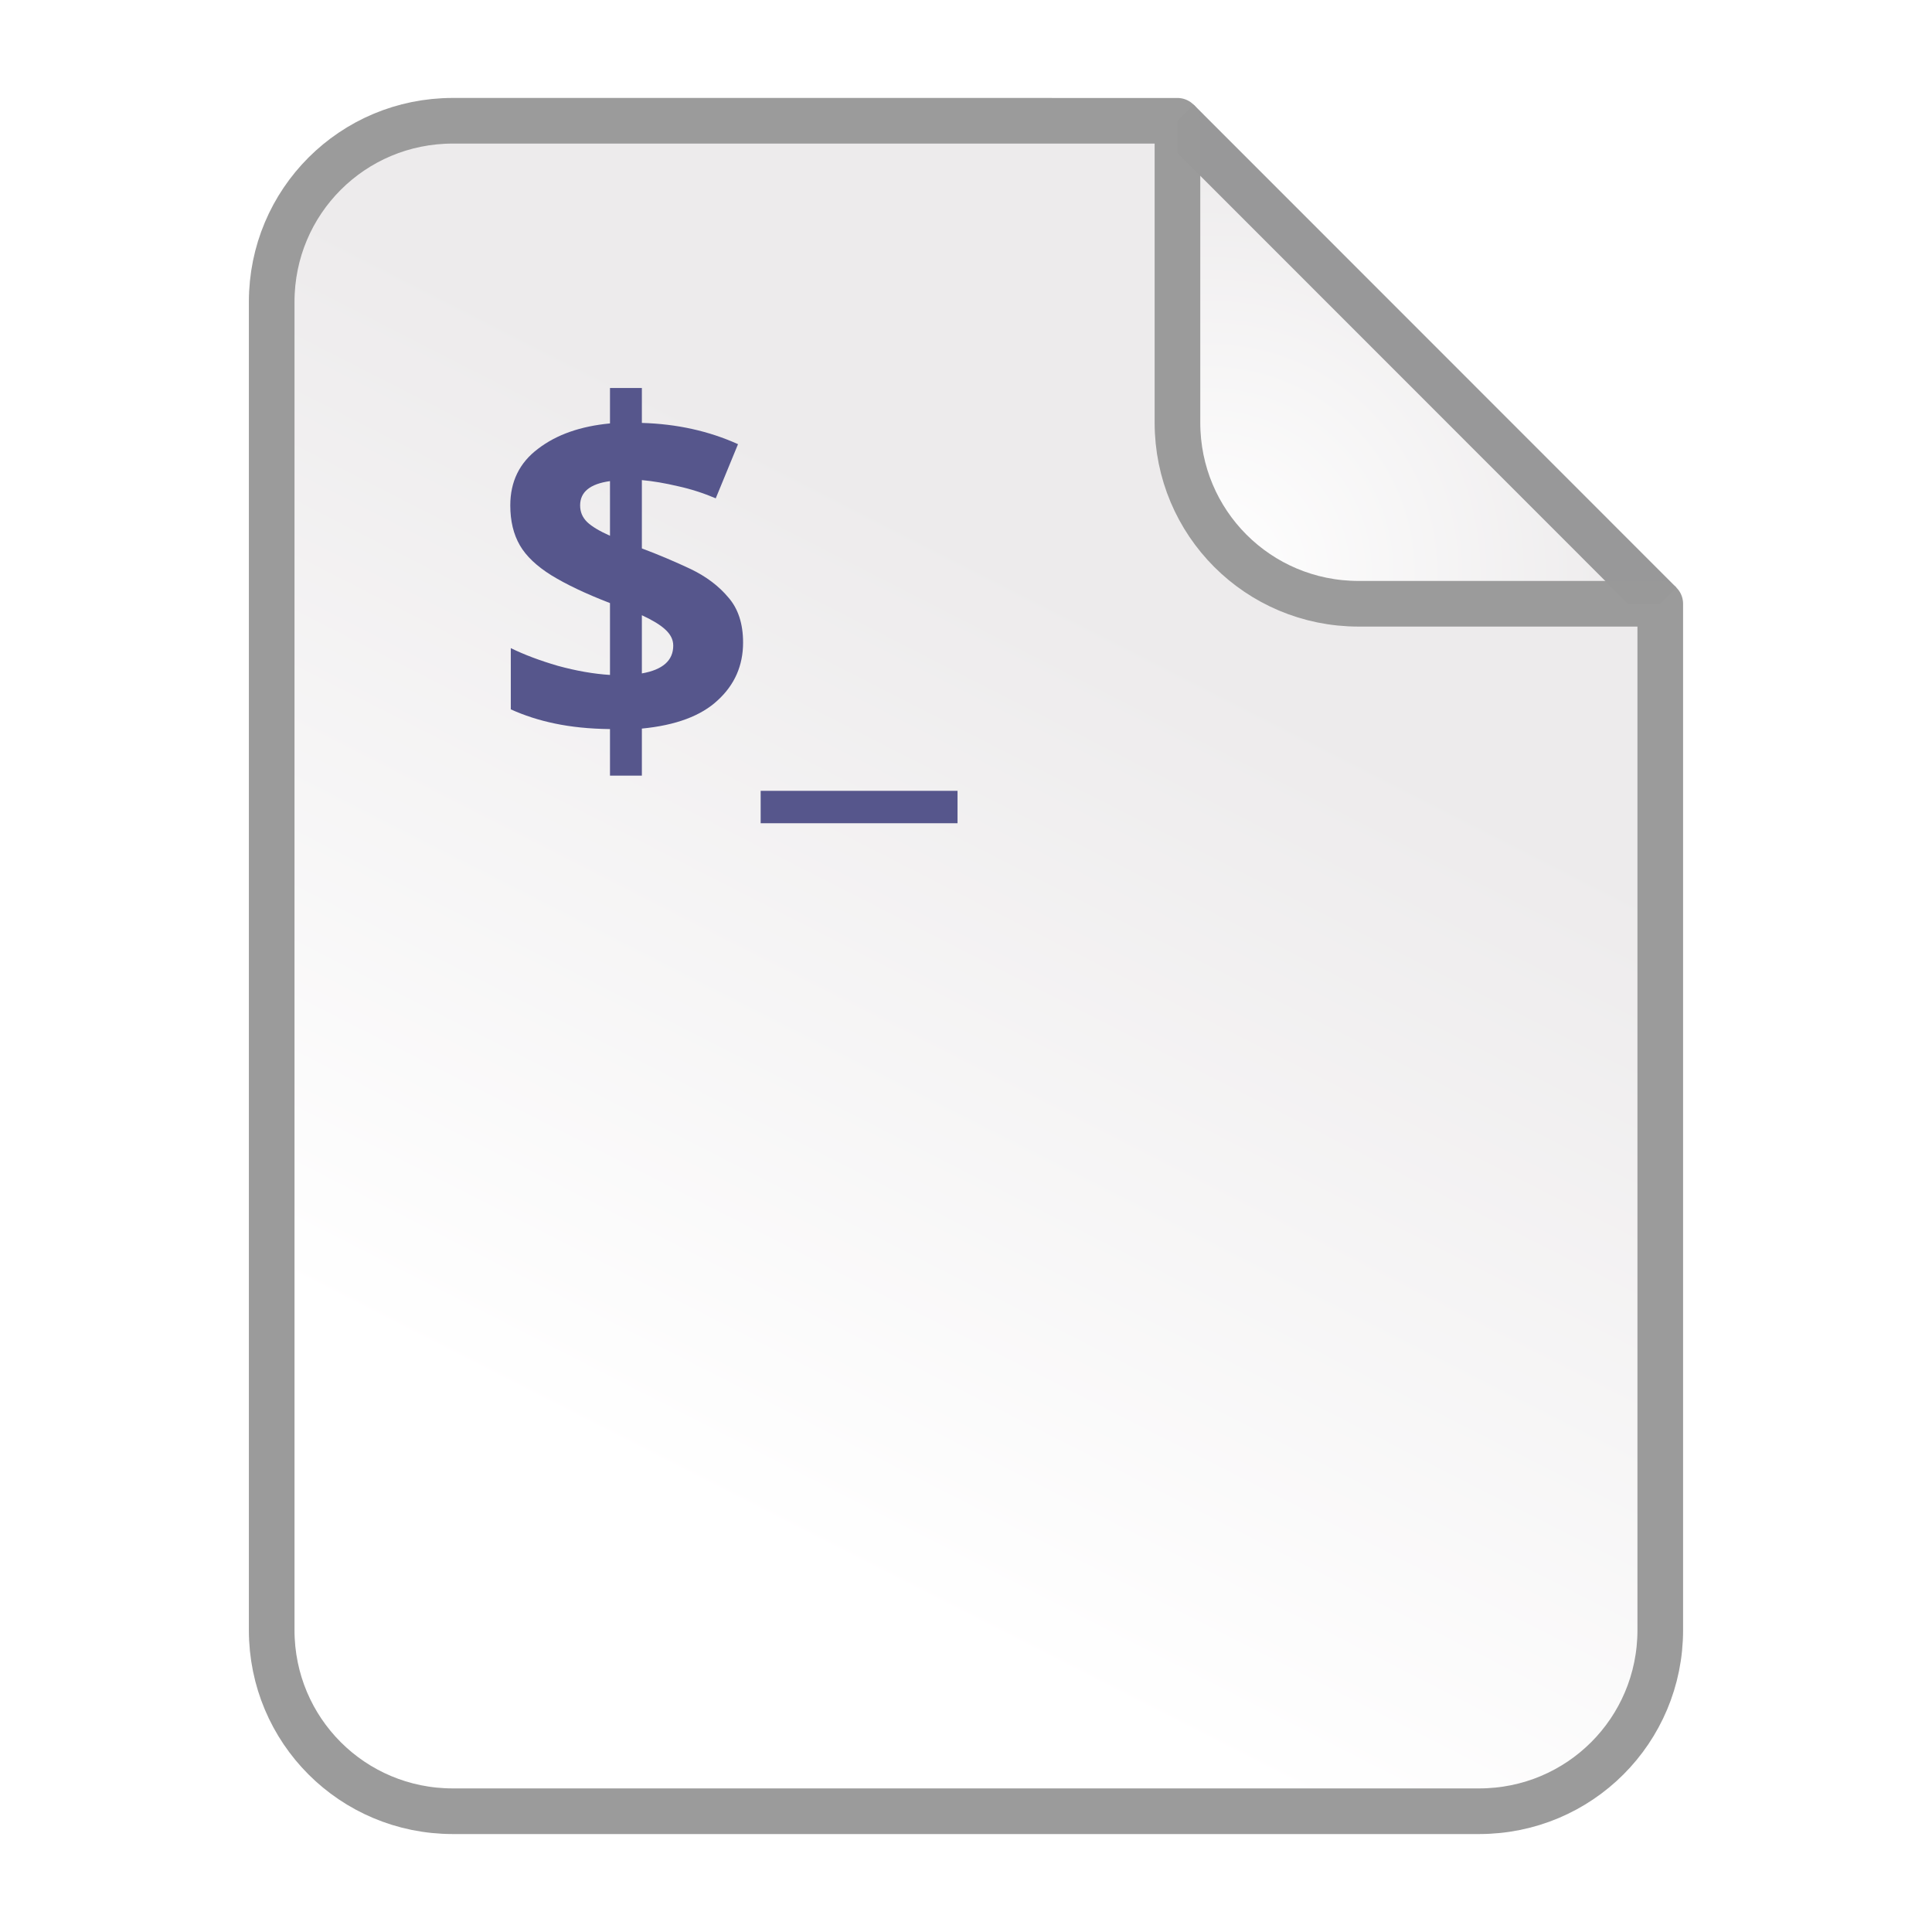
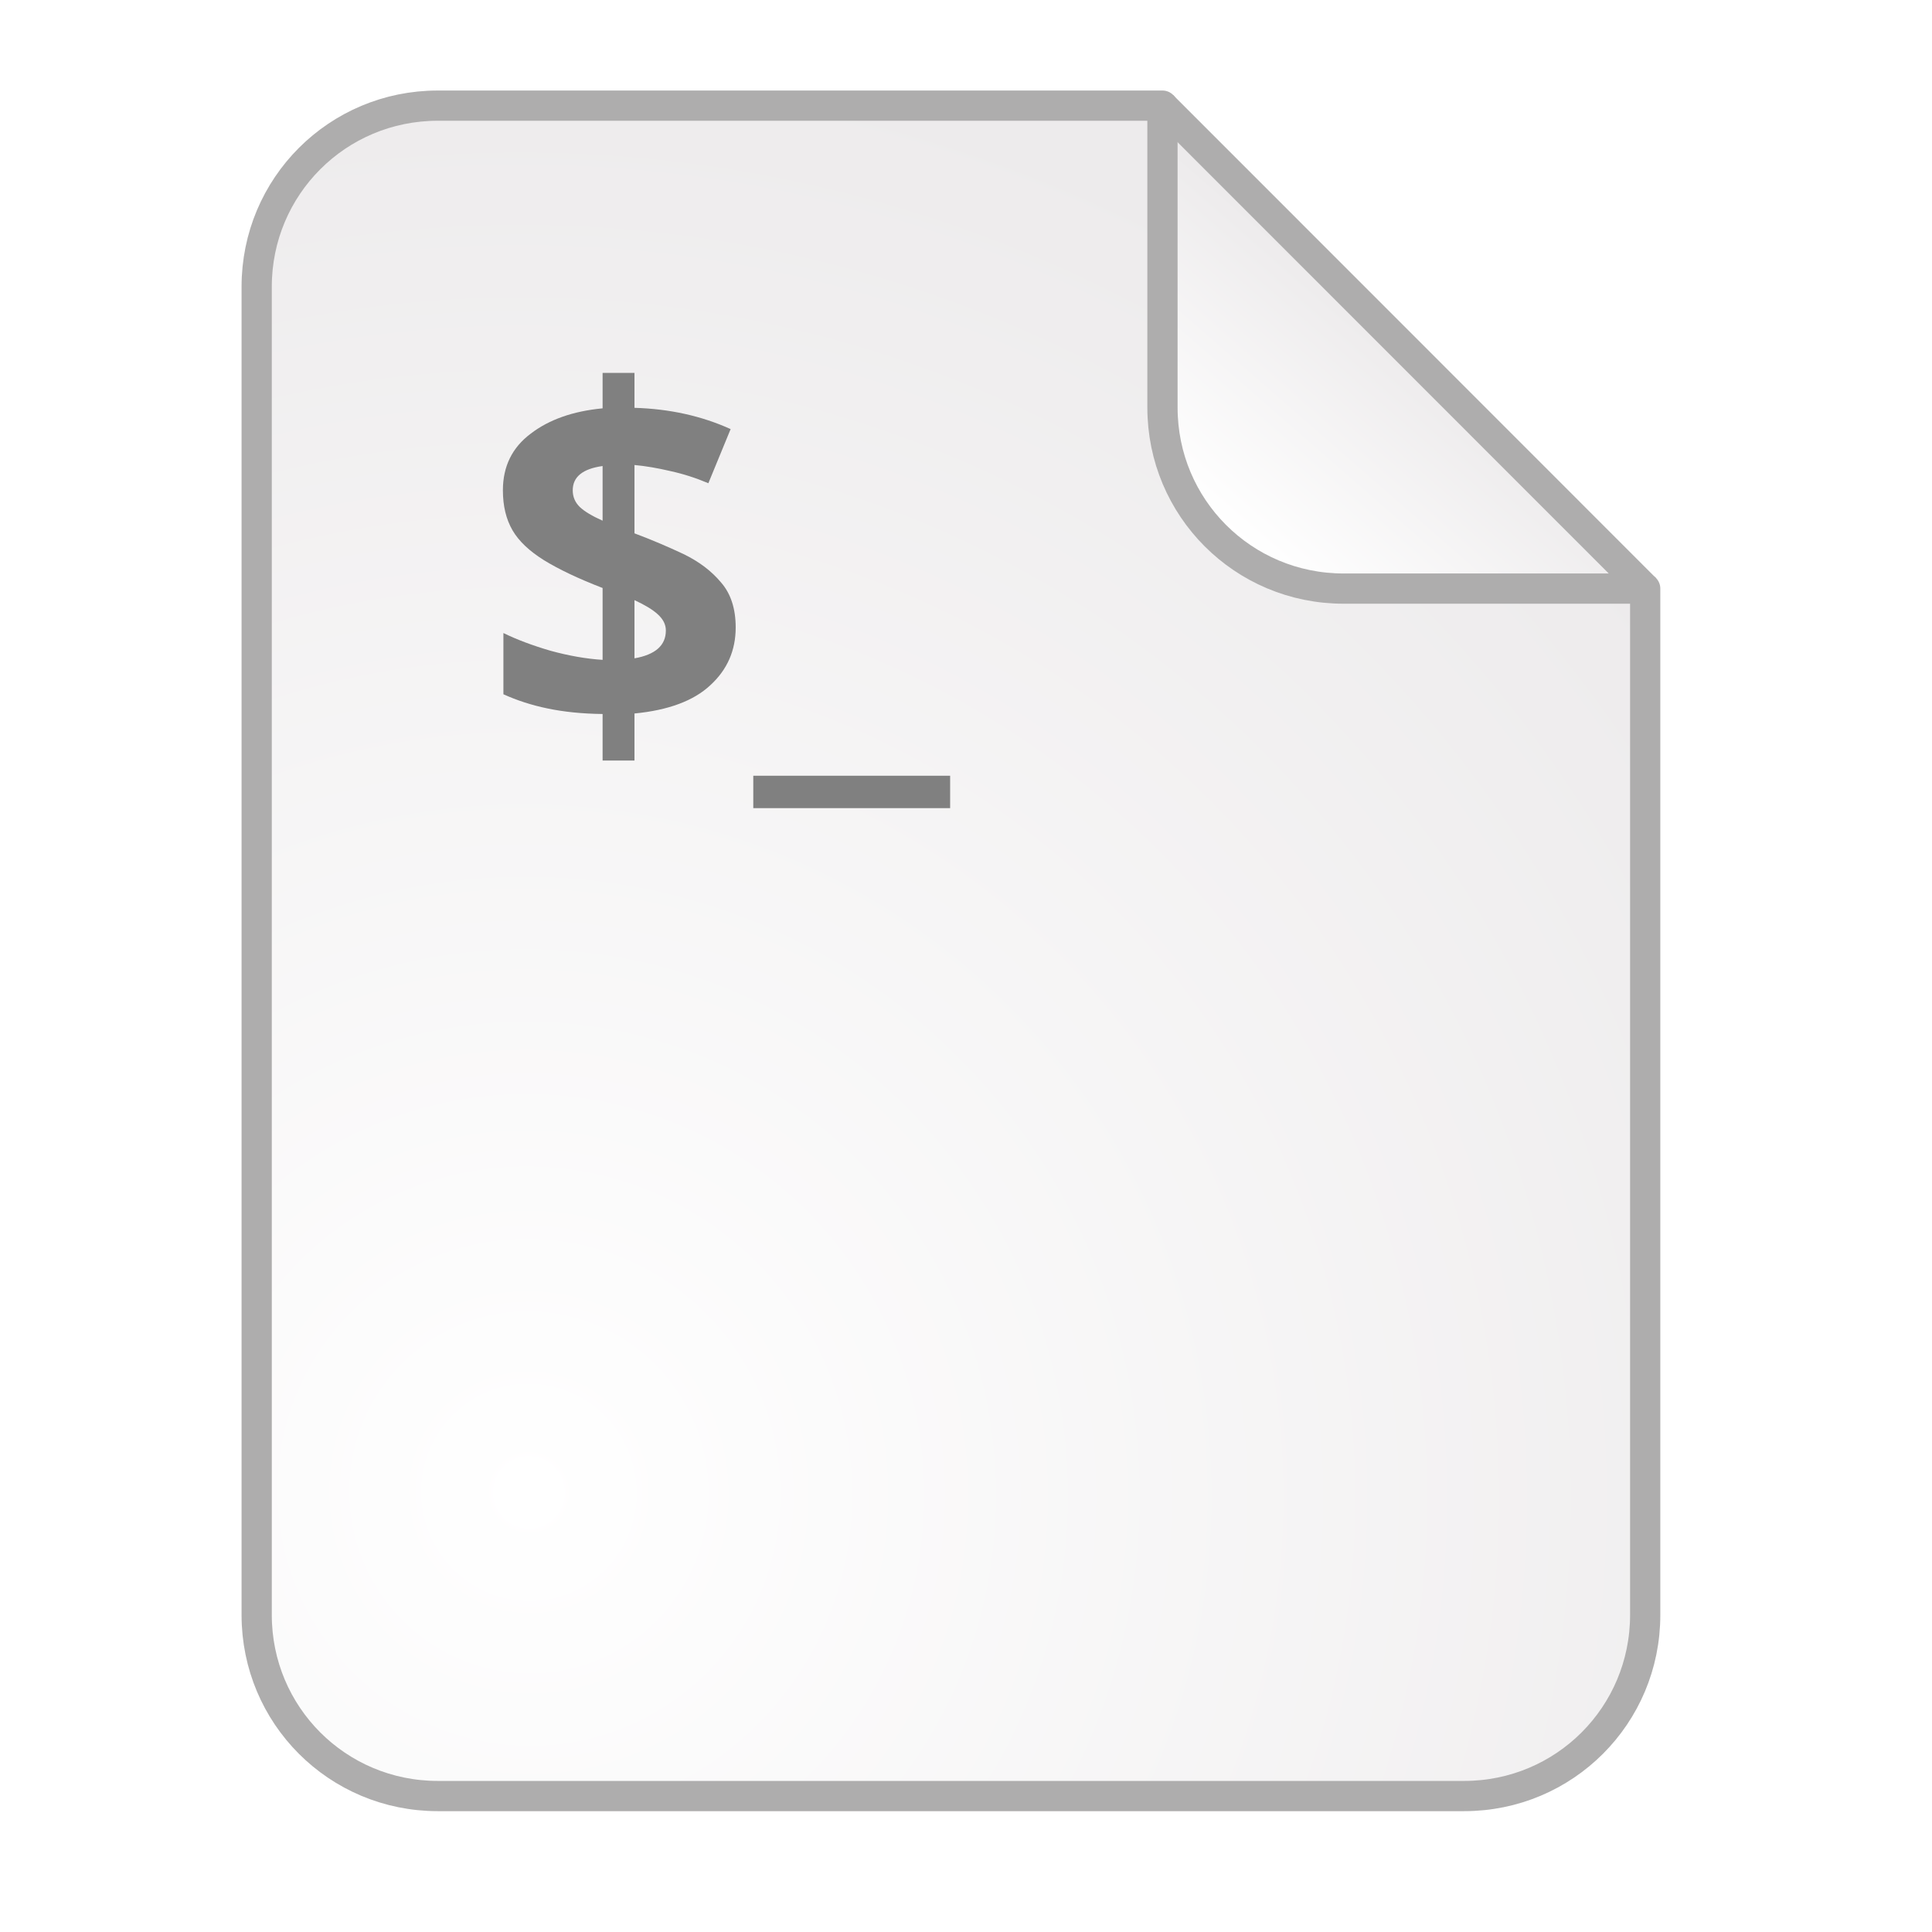
<svg xmlns="http://www.w3.org/2000/svg" xmlns:xlink="http://www.w3.org/1999/xlink" width="128" height="128" viewBox="0 0 33.867 33.867" version="1.1" id="svg2634">
  <defs id="defs2628">
    <linearGradient id="linearGradient15413">
      <stop id="stop15409" offset="0" style="stop-color:#ffffff;stop-opacity:1" />
      <stop id="stop15411" offset="1" style="stop-color:#ecf6ff;stop-opacity:1" />
    </linearGradient>
    <linearGradient gradientTransform="matrix(0.2645833,0,0,0.2645833,83.1508,137.5565)" xlink:href="#linearGradient6044" id="linearGradient6056" x1="82" y1="30" x2="-68.742" y2="262.239" gradientUnits="userSpaceOnUse" />
    <linearGradient id="linearGradient6044">
      <stop style="stop-color:#ffffff;stop-opacity:1" offset="0" id="stop6040" />
      <stop style="stop-color:#c9e4ff;stop-opacity:1" offset="1" id="stop6042" />
    </linearGradient>
-     <linearGradient xlink:href="#linearGradient6044" id="linearGradient68" gradientUnits="userSpaceOnUse" gradientTransform="matrix(0.2750733,0,0,0.2750733,109.6321,133.8365)" x1="82" y1="30" x2="-68.742" y2="262.239" />
    <linearGradient xlink:href="#linearGradient6044" id="linearGradient918" gradientUnits="userSpaceOnUse" gradientTransform="matrix(0.2750733,0,0,0.2750733,109.6321,133.8365)" x1="82" y1="30" x2="-68.742" y2="262.239" />
    <linearGradient xlink:href="#linearGradient15413" id="linearGradient15407" x1="95.028" y1="84.356" x2="71.876" y2="113.655" gradientUnits="userSpaceOnUse" />
-     <radialGradient xlink:href="#linearGradient3178" id="radialGradient1813" gradientUnits="userSpaceOnUse" gradientTransform="matrix(1.862228,-0.1366137,0.1372704,1.87118,-4.073895,-131.5232)" cx="24.122" cy="82.473" fx="24.122" fy="82.473" r="2.038" />
-     <linearGradient xlink:href="#linearGradient1040" id="linearGradient1817" gradientUnits="userSpaceOnUse" x1="123.291" y1="141.457" x2="140.7" y2="141.457" />
+     <radialGradient xlink:href="#linearGradient3178" id="radialGradient4239" gradientUnits="userSpaceOnUse" gradientTransform="matrix(1.938601,-0.4124931,0.4162354,1.956188,-7.538052,-235.8983)" cx="18.282" cy="111.009" fx="18.282" fy="111.009" r="6.35" />
+     <linearGradient xlink:href="#linearGradient3178" id="linearGradient5179" x1="80.318" y1="-34.653" x2="81.78" y2="-36.33" gradientUnits="userSpaceOnUse" />
+     <linearGradient xlink:href="#linearGradient15413" id="linearGradient977" gradientUnits="userSpaceOnUse" x1="123.291" y1="141.457" x2="140.7" y2="141.457" />
    <linearGradient id="linearGradient1040">
-       <stop style="stop-color:#ffdd9c;stop-opacity:1" offset="0" id="stop1036" />
-       <stop style="stop-color:#ffff9c;stop-opacity:1" offset="1" id="stop1038" />
+       <stop id="stop1036" offset="0" style="stop-color:#ffdd9c;stop-opacity:1" />
+       <stop id="stop1038" offset="1" style="stop-color:#ffff9c;stop-opacity:1" />
    </linearGradient>
-     <linearGradient y2="113.655" x2="71.876" y1="84.356" x1="95.028" gradientUnits="userSpaceOnUse" id="linearGradient15544" xlink:href="#linearGradient15413" gradientTransform="translate(88.61608,50.9507)" />
-     <linearGradient gradientTransform="matrix(4.992782,0,0,4.992782,-365.1746,168.9548)" xlink:href="#linearGradient3178" id="linearGradient2853" x1="75.865" y1="-26.118" x2="79.769" y2="-33.78" gradientUnits="userSpaceOnUse" />
+     <linearGradient xlink:href="#linearGradient1040" id="linearGradient972" x1="86.244" y1="-46.876" x2="89.258" y2="-53.727" gradientUnits="userSpaceOnUse" gradientTransform="matrix(0.6641745,0,0,0.6641745,16.70847,2.20906)" />
+     <radialGradient xlink:href="#linearGradient15413" id="radialGradient36302-7" cx="91.077" cy="-48.847" fx="91.077" fy="-48.847" r="6.346" gradientUnits="userSpaceOnUse" gradientTransform="matrix(0.5715326,0,0,0.5715326,25.78242,-2.628257)" />
    <linearGradient id="linearGradient3178">
-       <stop id="stop3174" offset="0" style="stop-color:#ffffff;stop-opacity:1" />
-       <stop id="stop3176" offset="1" style="stop-color:#edebec;stop-opacity:1" />
+       <stop style="stop-color:#ffffff;stop-opacity:1" offset="0" id="stop3174" />
+       <stop style="stop-color:#edebec;stop-opacity:1" offset="1" id="stop3176" />
    </linearGradient>
-     <radialGradient xlink:href="#linearGradient3178" id="radialGradient2903" gradientUnits="userSpaceOnUse" gradientTransform="matrix(6.560043,-0.481247,0.4835605,6.591579,-63.45067,-398.0854)" cx="24.122" cy="82.473" fx="24.122" fy="82.473" r="2.038" />
-     <linearGradient xlink:href="#linearGradient3178" id="linearGradient2905" gradientUnits="userSpaceOnUse" gradientTransform="matrix(3.522685,0,0,3.522685,-146.9642,255.3663)" x1="75.865" y1="-26.118" x2="79.769" y2="-33.78" />
+     <linearGradient id="linearGradient8385-3">
+       <stop id="stop8387-0" style="stop-color:#000000;stop-opacity:1" offset="0" />
+       <stop id="stop8389-4" style="stop-color:#ffffff;stop-opacity:1" offset="1" />
+     </linearGradient>
+     <linearGradient x1="-553.27" y1="525.908" x2="-666.116" y2="413.045" id="linearGradient3002-4-0" xlink:href="#linearGradient8385-3" gradientUnits="userSpaceOnUse" gradientTransform="matrix(0.99884,0,0,0.998699,689.0077,-388.8438)" />
+     <linearGradient id="linearGradient1462">
+       <stop id="stop1458" style="stop-color:#000000;stop-opacity:1" offset="0" />
+       <stop id="stop1460" style="stop-color:#000000;stop-opacity:1" offset="1" />
+     </linearGradient>
+     <linearGradient y2="141.457" x2="140.7" y1="141.457" x1="123.291" gradientUnits="userSpaceOnUse" id="linearGradient4237" xlink:href="#linearGradient1808-2" />
+     <linearGradient id="linearGradient1808-2">
+       <stop style="stop-color:#ffffff;stop-opacity:1" offset="0" id="stop1804-5" />
+       <stop style="stop-color:#ccccff;stop-opacity:0.51" offset="1" id="stop1806-4" />
+     </linearGradient>
+     <radialGradient gradientTransform="matrix(0.5715326,0,0,0.5715326,25.78242,-2.628257)" gradientUnits="userSpaceOnUse" r="6.346" fy="-48.847" fx="91.077" cy="-48.847" cx="91.077" id="radialGradient36302-7-6" xlink:href="#linearGradient15413" />
+     <linearGradient gradientTransform="matrix(0.99884,0,0,0.998699,689.0077,-388.8438)" gradientUnits="userSpaceOnUse" xlink:href="#linearGradient1462" id="linearGradient3002-4-0-0" y2="413.045" x2="-666.116" y1="525.908" x1="-553.27" />
+     <radialGradient gradientTransform="matrix(0.5715326,0,0,0.5715326,25.78242,-2.628257)" gradientUnits="userSpaceOnUse" r="6.346" fy="-48.847" fx="91.077" cy="-48.847" cx="91.077" id="radialGradient36302-7-7" xlink:href="#linearGradient15413" />
+     <radialGradient gradientUnits="userSpaceOnUse" r="6.346" fy="-48.847" fx="91.077" cy="-48.847" cx="91.077" id="radialGradient36302" xlink:href="#linearGradient15413" gradientTransform="matrix(0.5539086,0,0,0.5539086,27.38757,-3.489144)" />
+     <radialGradient gradientTransform="matrix(0.5715326,0,0,0.5715326,25.78242,-2.628257)" gradientUnits="userSpaceOnUse" r="6.346" fy="-48.847" fx="91.077" cy="-48.847" cx="91.077" id="radialGradient36302-7-3" xlink:href="#linearGradient15413" />
+     <radialGradient r="6.346" fy="-48.847" fx="91.077" cy="-48.847" cx="91.077" gradientTransform="matrix(0.5715326,0,0,0.5715326,30.11848,-1.746015)" gradientUnits="userSpaceOnUse" id="radialGradient1055-4" xlink:href="#linearGradient15413" />
+     <radialGradient gradientTransform="matrix(0.5715326,0,0,0.5715326,25.78242,-2.628257)" gradientUnits="userSpaceOnUse" r="6.346" fy="-48.847" fx="91.077" cy="-48.847" cx="91.077" id="radialGradient36302-7-4" xlink:href="#linearGradient15413" />
+     <radialGradient xlink:href="#linearGradient15413" id="radialGradient36302-7-6-6" cx="91.077" cy="-48.847" fx="91.077" fy="-48.847" r="6.346" gradientUnits="userSpaceOnUse" gradientTransform="matrix(0.5715326,0,0,0.5715326,25.78242,-2.628257)" />
+     <radialGradient xlink:href="#linearGradient15413" id="radialGradient36302-7-7-6" cx="91.077" cy="-48.847" fx="91.077" fy="-48.847" r="6.346" gradientUnits="userSpaceOnUse" gradientTransform="matrix(0.5715326,0,0,0.5715326,25.78242,-2.628257)" />
+     <radialGradient gradientTransform="matrix(0.5539086,0,0,0.5539086,27.38757,-3.489144)" xlink:href="#linearGradient15413" id="radialGradient36302-2" cx="91.077" cy="-48.847" fx="91.077" fy="-48.847" r="6.346" gradientUnits="userSpaceOnUse" />
+     <radialGradient gradientTransform="matrix(0.5715326,0,0,0.5715326,25.78242,-2.628257)" gradientUnits="userSpaceOnUse" r="6.346" fy="-48.847" fx="91.077" cy="-48.847" cx="91.077" id="radialGradient36302-7-9" xlink:href="#linearGradient15413" />
+     <radialGradient gradientTransform="matrix(0.5715326,0,0,0.5715326,25.78242,-2.628257)" gradientUnits="userSpaceOnUse" r="6.346" fy="-48.847" fx="91.077" cy="-48.847" cx="91.077" id="radialGradient36302-7-30" xlink:href="#linearGradient15413" />
+     <radialGradient xlink:href="#linearGradient15413" id="radialGradient36302-7-6-2" cx="91.077" cy="-48.847" fx="91.077" fy="-48.847" r="6.346" gradientUnits="userSpaceOnUse" gradientTransform="matrix(0.5715326,0,0,0.5715326,25.78242,-2.628257)" />
+     <radialGradient xlink:href="#linearGradient15413" id="radialGradient36302-7-7-67" cx="91.077" cy="-48.847" fx="91.077" fy="-48.847" r="6.346" gradientUnits="userSpaceOnUse" gradientTransform="matrix(0.5715326,0,0,0.5715326,25.78242,-2.628257)" />
+     <radialGradient gradientTransform="matrix(0.5539086,0,0,0.5539086,27.38757,-3.489144)" xlink:href="#linearGradient15413" id="radialGradient36302-6" cx="91.077" cy="-48.847" fx="91.077" fy="-48.847" r="6.346" gradientUnits="userSpaceOnUse" />
+     <radialGradient gradientTransform="matrix(0.5715326,0,0,0.5715326,25.78242,-2.628257)" gradientUnits="userSpaceOnUse" r="6.346" fy="-48.847" fx="91.077" cy="-48.847" cx="91.077" id="radialGradient36302-7-0" xlink:href="#linearGradient15413" />
+     <radialGradient xlink:href="#linearGradient15413" id="radialGradient36302-7-6-28" cx="91.077" cy="-48.847" fx="91.077" fy="-48.847" r="6.346" gradientUnits="userSpaceOnUse" gradientTransform="matrix(0.5715326,0,0,0.5715326,25.78242,-2.628257)" />
+     <radialGradient xlink:href="#linearGradient15413" id="radialGradient36302-7-7-8" cx="91.077" cy="-48.847" fx="91.077" fy="-48.847" r="6.346" gradientUnits="userSpaceOnUse" gradientTransform="matrix(0.5715326,0,0,0.5715326,25.78242,-2.628257)" />
+     <radialGradient gradientTransform="matrix(0.5539086,0,0,0.5539086,27.38757,-3.489144)" xlink:href="#linearGradient15413" id="radialGradient36302-28" cx="91.077" cy="-48.847" fx="91.077" fy="-48.847" r="6.346" gradientUnits="userSpaceOnUse" />
+     <radialGradient xlink:href="#linearGradient15413" id="radialGradient36302-7-3-0" cx="91.077" cy="-48.847" fx="91.077" fy="-48.847" r="6.346" gradientUnits="userSpaceOnUse" gradientTransform="matrix(0.5715326,0,0,0.5715326,25.78242,-2.628257)" />
+     <radialGradient xlink:href="#linearGradient15413" id="radialGradient1055-4-9" gradientUnits="userSpaceOnUse" gradientTransform="matrix(0.5715326,0,0,0.5715326,30.11848,-1.746015)" cx="91.077" cy="-48.847" fx="91.077" fy="-48.847" r="6.346" />
+     <radialGradient xlink:href="#linearGradient15413" id="radialGradient36302-7-4-7" cx="91.077" cy="-48.847" fx="91.077" fy="-48.847" r="6.346" gradientUnits="userSpaceOnUse" gradientTransform="matrix(0.5715326,0,0,0.5715326,25.78242,-2.628257)" />
+     <radialGradient gradientTransform="matrix(0.5715326,0,0,0.5715326,25.78242,-2.628257)" gradientUnits="userSpaceOnUse" r="6.346" fy="-48.847" fx="91.077" cy="-48.847" cx="91.077" id="radialGradient36302-7-6-6-9" xlink:href="#linearGradient15413" />
+     <radialGradient gradientTransform="matrix(0.5715326,0,0,0.5715326,25.78242,-2.628257)" gradientUnits="userSpaceOnUse" r="6.346" fy="-48.847" fx="91.077" cy="-48.847" cx="91.077" id="radialGradient36302-7-7-6-0" xlink:href="#linearGradient15413" />
+     <radialGradient gradientUnits="userSpaceOnUse" r="6.346" fy="-48.847" fx="91.077" cy="-48.847" cx="91.077" id="radialGradient36302-2-2" xlink:href="#linearGradient15413" gradientTransform="matrix(0.5539086,0,0,0.5539086,27.38757,-3.489144)" />
+     <radialGradient r="2.038" fy="82.473" fx="24.122" cy="82.473" cx="24.122" gradientTransform="matrix(1.862228,-0.1366137,0.1372704,1.87118,-4.073895,-131.5232)" gradientUnits="userSpaceOnUse" id="radialGradient1813" xlink:href="#linearGradient3178" />
+     <linearGradient gradientTransform="translate(88.61608,50.9507)" xlink:href="#linearGradient15413" id="linearGradient15544" gradientUnits="userSpaceOnUse" x1="95.028" y1="84.356" x2="71.876" y2="113.655" />
+     <linearGradient gradientUnits="userSpaceOnUse" y2="-33.78" x2="79.769" y1="-26.118" x1="75.865" id="linearGradient2853" xlink:href="#linearGradient3178" gradientTransform="matrix(4.992782,0,0,4.992782,-365.1746,168.9548)" />
  </defs>
  <g id="layer1" transform="translate(-82.55,-136.1333)">
    <g id="g849">
      <g id="g4250" transform="matrix(2,0,0,2,-56.03907,215.1337)">
-         <g id="g1811" transform="translate(27.72678,-53.97501)">
-           <g transform="matrix(0.2838744,0,0,0.2838744,13.93812,-18.51694)" id="layer1-1" style="stroke-width:1.409;stroke-miterlimit:4;stroke-dasharray:none">
-             <text id="text905" y="143.819" x="132.256" style="font-style:normal;font-weight:normal;font-size:18.641px;line-height:1.25;font-family:sans-serif;letter-spacing:0px;word-spacing:0px;fill:#000000;fill-opacity:1;stroke:none;stroke-width:0.931;stroke-miterlimit:4;stroke-dasharray:none;stroke-opacity:1" xml:space="preserve">
-               <tspan style="stroke-width:0.931" y="159.702" x="132.256" id="tspan903" />
-             </text>
-             <path id="path1768" d="m 148.047,134.86 -14.361,-14.367 v 8.774 c 0,3.098 2.494,5.592 5.592,5.592 z" style="opacity:1;fill:url(#radialGradient2903);fill-opacity:1;stroke:none;stroke-width:1.864;stroke-linecap:round;stroke-linejoin:round;stroke-miterlimit:4;stroke-dasharray:none;stroke-opacity:1" />
-             <path id="path1809" d="m 123.999,133.456 c 5.372,5.374 10.663,10.667 15.994,16" style="fill:url(#linearGradient1817);fill-opacity:1;stroke:#989899;stroke-width:1.512;stroke-linecap:butt;stroke-linejoin:miter;stroke-miterlimit:4;stroke-dasharray:none;stroke-opacity:1" transform="matrix(0.9320437,0,0,0.9320437,18.11358,-4.439512)" />
-             <path style="opacity:1;fill:url(#linearGradient2905);fill-opacity:1;stroke:#999999;stroke-width:1.409;stroke-linecap:round;stroke-linejoin:round;stroke-miterlimit:4;stroke-dasharray:none;stroke-opacity:0.98" d="m 111.311,119.948 c -3.098,0 -5.592,2.494 -5.592,5.592 v 41.01 c 0,3.098 2.494,5.592 5.592,5.592 h 31.689 c 3.098,0 5.592,-2.494 5.592,-5.592 v -31.689 h -9.315 c -3.098,0 -5.592,-2.494 -5.592,-5.592 v -9.32 z" id="path4200" />
-             <text xml:space="preserve" style="font-style:normal;font-weight:normal;font-size:14.661px;line-height:1.25;font-family:sans-serif;letter-spacing:0px;word-spacing:0px;opacity:1;fill:#56568c;fill-opacity:1;stroke:none;stroke-width:0.367;" x="112.462" y="139.327" id="text7518">
-               <tspan id="tspan7516" x="112.462" y="139.327" style="font-style:normal;font-variant:normal;font-weight:bold;font-stretch:normal;font-family:'Source Code Pro';-inkscape-font-specification:'Source Code Pro Bold';fill:#56568c;fill-opacity:1;stroke-width:0.367;">$_</tspan>
-             </text>
+         <g id="g975" transform="matrix(1.000001,0,0,0.9999985,-0.1868046,-0.1323374)">
+           <path id="path1999" d="m 83.824,-34.286 -4.077,-4.078 v 2.491 c 0,0.879 0.708,1.587 1.587,1.587 z" style="opacity:1;fill:url(#linearGradient5179);fill-opacity:1.0;stroke:none;stroke-width:0.529;stroke-linecap:round;stroke-linejoin:round;stroke-miterlimit:4;stroke-dasharray:none;stroke-opacity:1" />
+           <path transform="matrix(0.2645833,0,0,0.2645833,46.86136,-73.7522)" style="fill:url(#linearGradient977);fill-opacity:1;stroke:#aeadad;stroke-width:1;stroke-linecap:butt;stroke-linejoin:miter;stroke-miterlimit:4;stroke-dasharray:none;stroke-opacity:1" d="m 123.999,133.456 c 5.372,5.374 10.663,10.667 15.994,16" id="path4196" />
+           <path style="opacity:1;fill:url(#radialGradient4239);fill-opacity:1;stroke:#aeadad;stroke-width:0.265;stroke-linecap:round;stroke-linejoin:round;stroke-miterlimit:4;stroke-dasharray:none;stroke-opacity:1" d="m 73.318,-38.442 c -0.879,0 -1.587,0.708 -1.587,1.587 v 11.642 c 0,0.879 0.708,1.587 1.587,1.587 h 8.996 c 0.879,0 1.587,-0.708 1.587,-1.587 v -8.996 h -2.644 c -0.879,0 -1.587,-0.708 -1.587,-1.587 v -2.646 z" id="path4200" />
+         </g>
+         <g id="g1634" transform="matrix(0.01434823,0,0,0.01434823,79.02739,-22.23972)" style="fill:#338000;fill-opacity:1;stroke:#9b9b9b;stroke-width:0.853;stroke-miterlimit:4;stroke-dasharray:none;stroke-opacity:1">
+           <g id="g1632" transform="matrix(1.164578,0,0,1.164578,838.3496,-898.9645)" style="fill:#338000;fill-opacity:1;stroke:#9b9b9b;stroke-width:0.733;stroke-miterlimit:4;stroke-dasharray:none;stroke-opacity:1" />
+         </g>
+         <g transform="matrix(0.5,0,0,0.5,14.72578,-107.6991)" id="layer1-5">
+           <g id="g849-4">
+             <g transform="matrix(2,0,0,2,-56.03907,215.1337)" id="g4250-7">
+               <g transform="translate(27.72678,-53.97501)" id="g1811">
+                 <g style="stroke-width:1.409;stroke-miterlimit:4;stroke-dasharray:none" id="layer1-1" transform="matrix(0.2838744,0,0,0.2838744,13.93812,-18.51694)">
+                   <text xml:space="preserve" style="font-style:normal;font-weight:normal;font-size:18.641px;line-height:1.25;font-family:sans-serif;letter-spacing:0px;word-spacing:0px;fill:#000000;fill-opacity:1;stroke:none;stroke-width:0.931;stroke-miterlimit:4;stroke-dasharray:none;stroke-opacity:1" x="132.256" y="143.819" id="text905">
+                     <tspan id="tspan903" x="132.256" y="160.312" style="stroke-width:0.931" />
+                   </text>
+                   <text id="text7518" y="139.327" x="159.064" style="font-style:normal;font-weight:normal;font-size:14.661px;line-height:1.25;font-family:sans-serif;letter-spacing:0px;word-spacing:0px;opacity:1;fill:#808080;fill-opacity:1;stroke:none;stroke-width:0.367;" xml:space="preserve">
+                     <tspan style="font-style:normal;font-variant:normal;font-weight:bold;font-stretch:normal;font-family:'Source Code Pro';-inkscape-font-specification:'Source Code Pro Bold';fill:#808080;fill-opacity:1;stroke-width:0.367;stroke:none;" y="139.327" x="159.064" id="tspan7516">$_</tspan>
+                   </text>
+                 </g>
+               </g>
+             </g>
          </g>
        </g>
      </g>
    </g>
  </g>
</svg>
